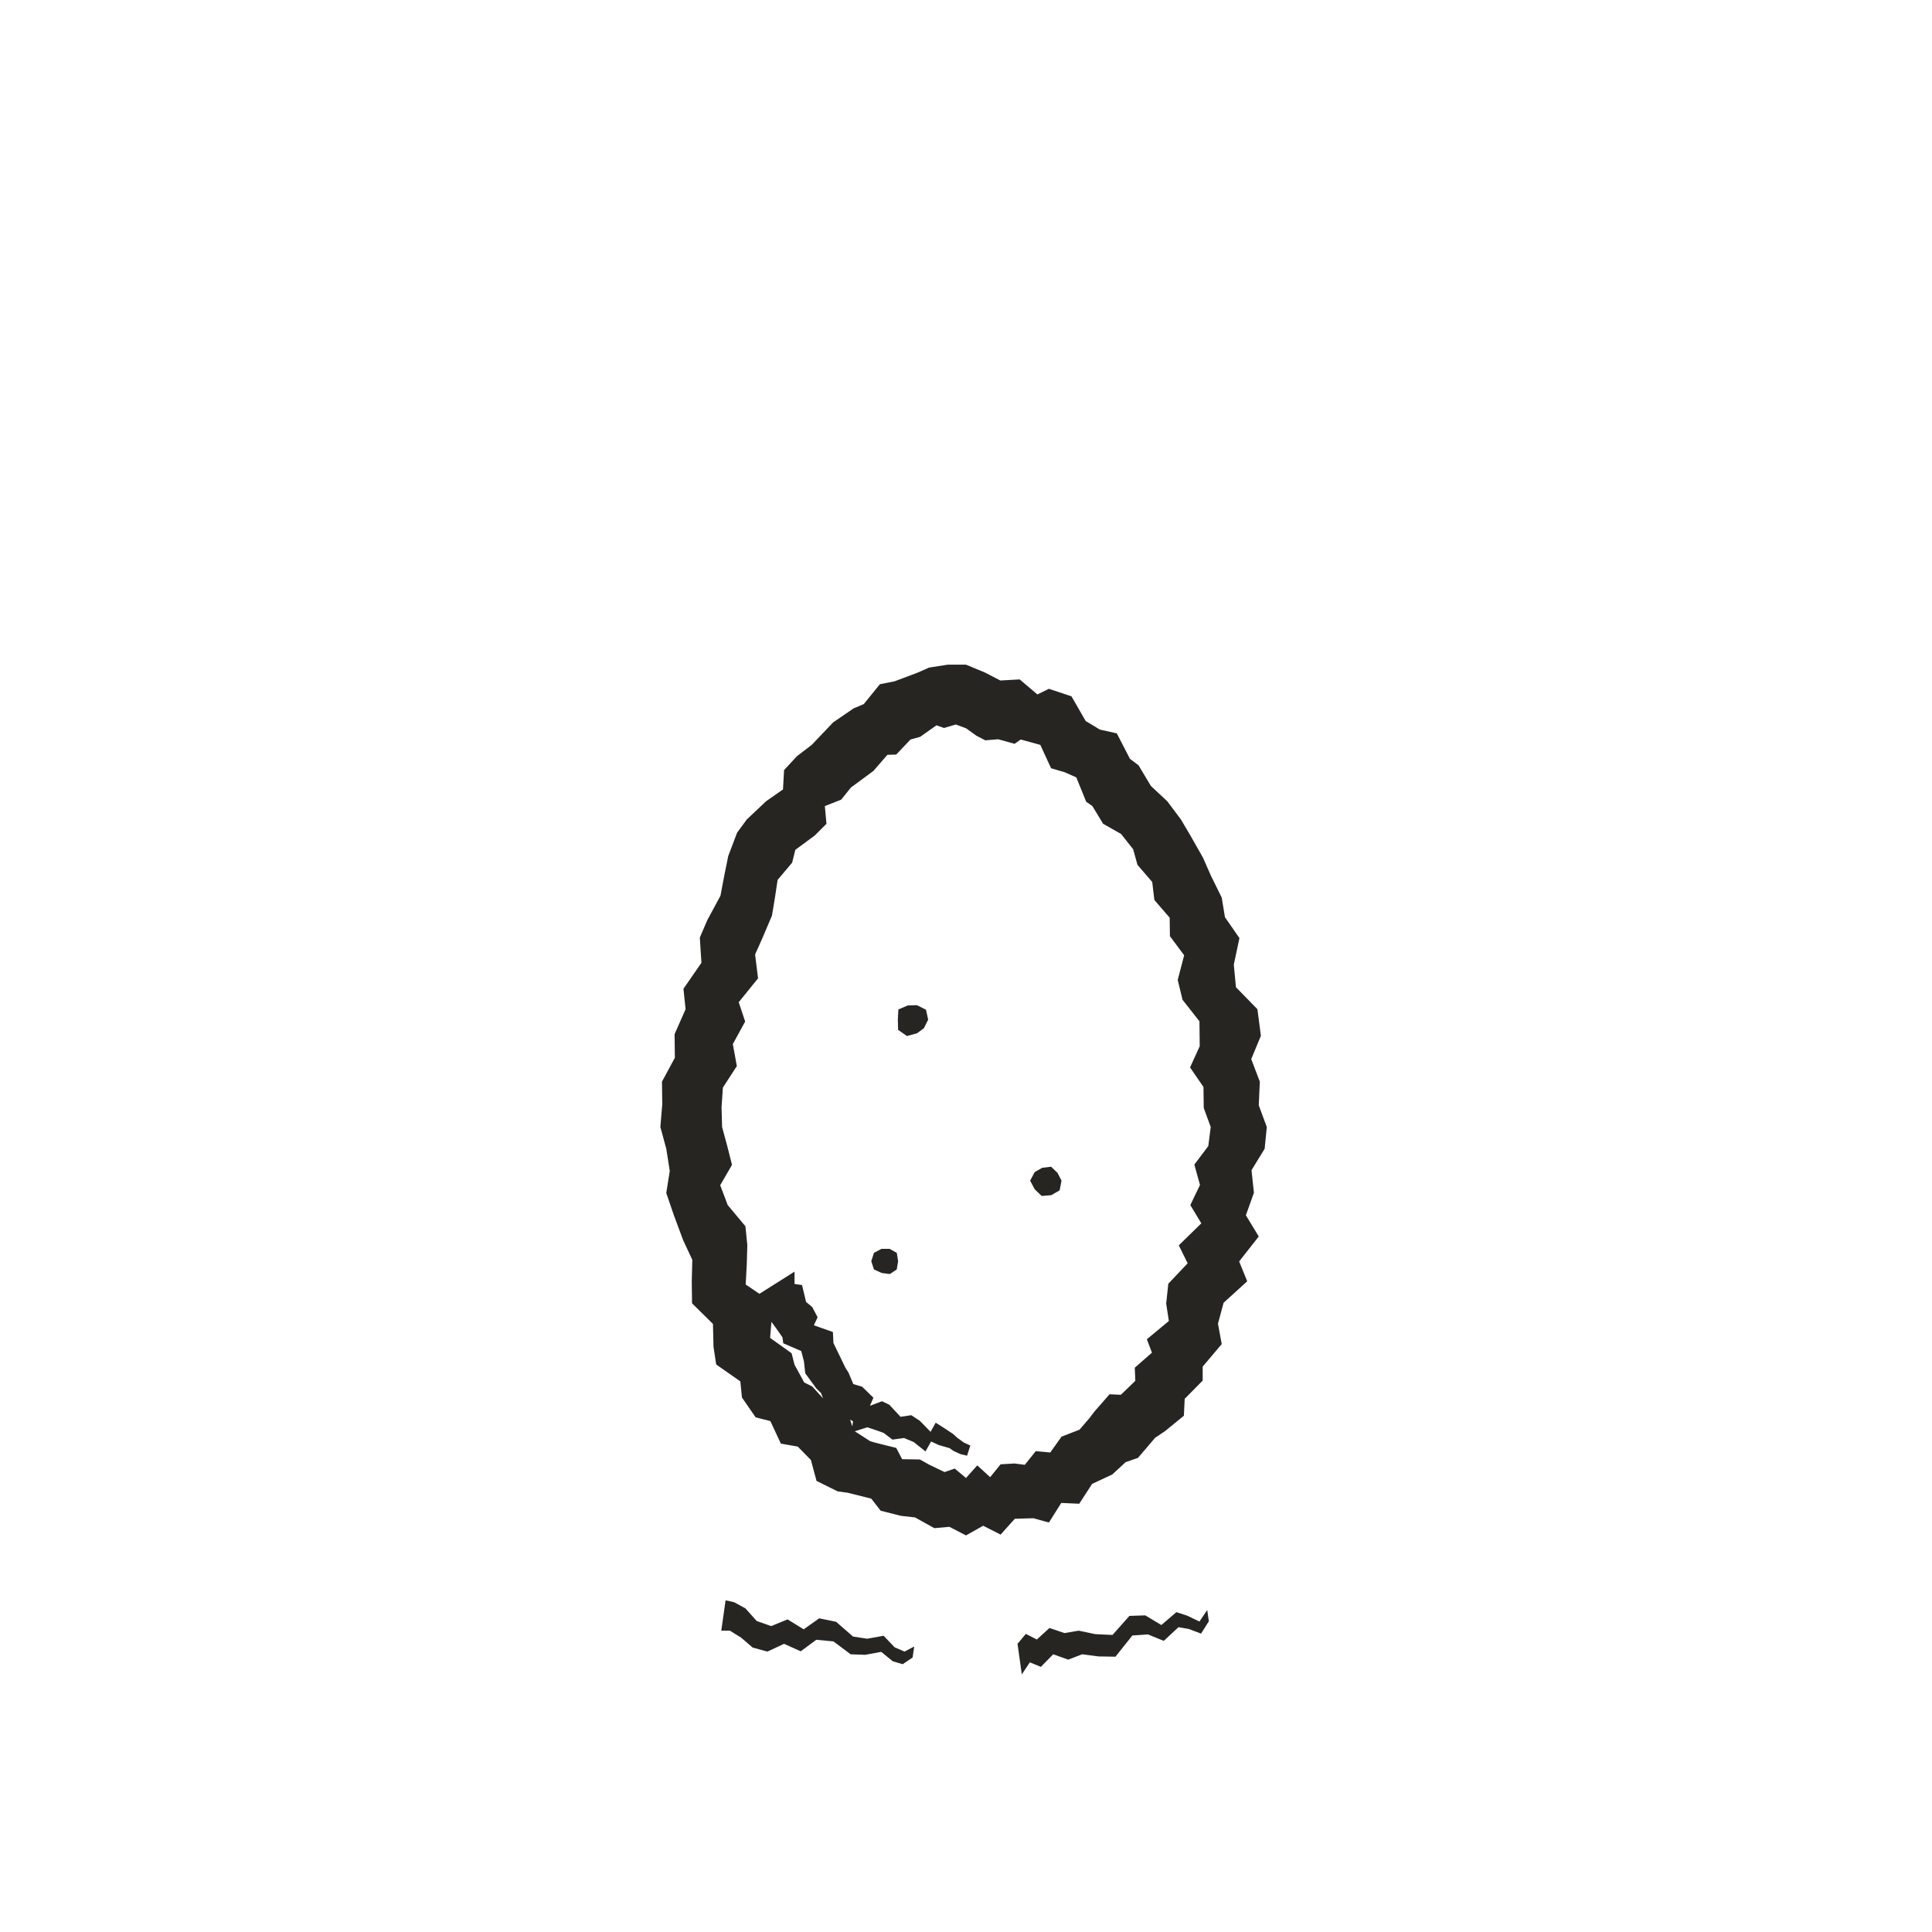
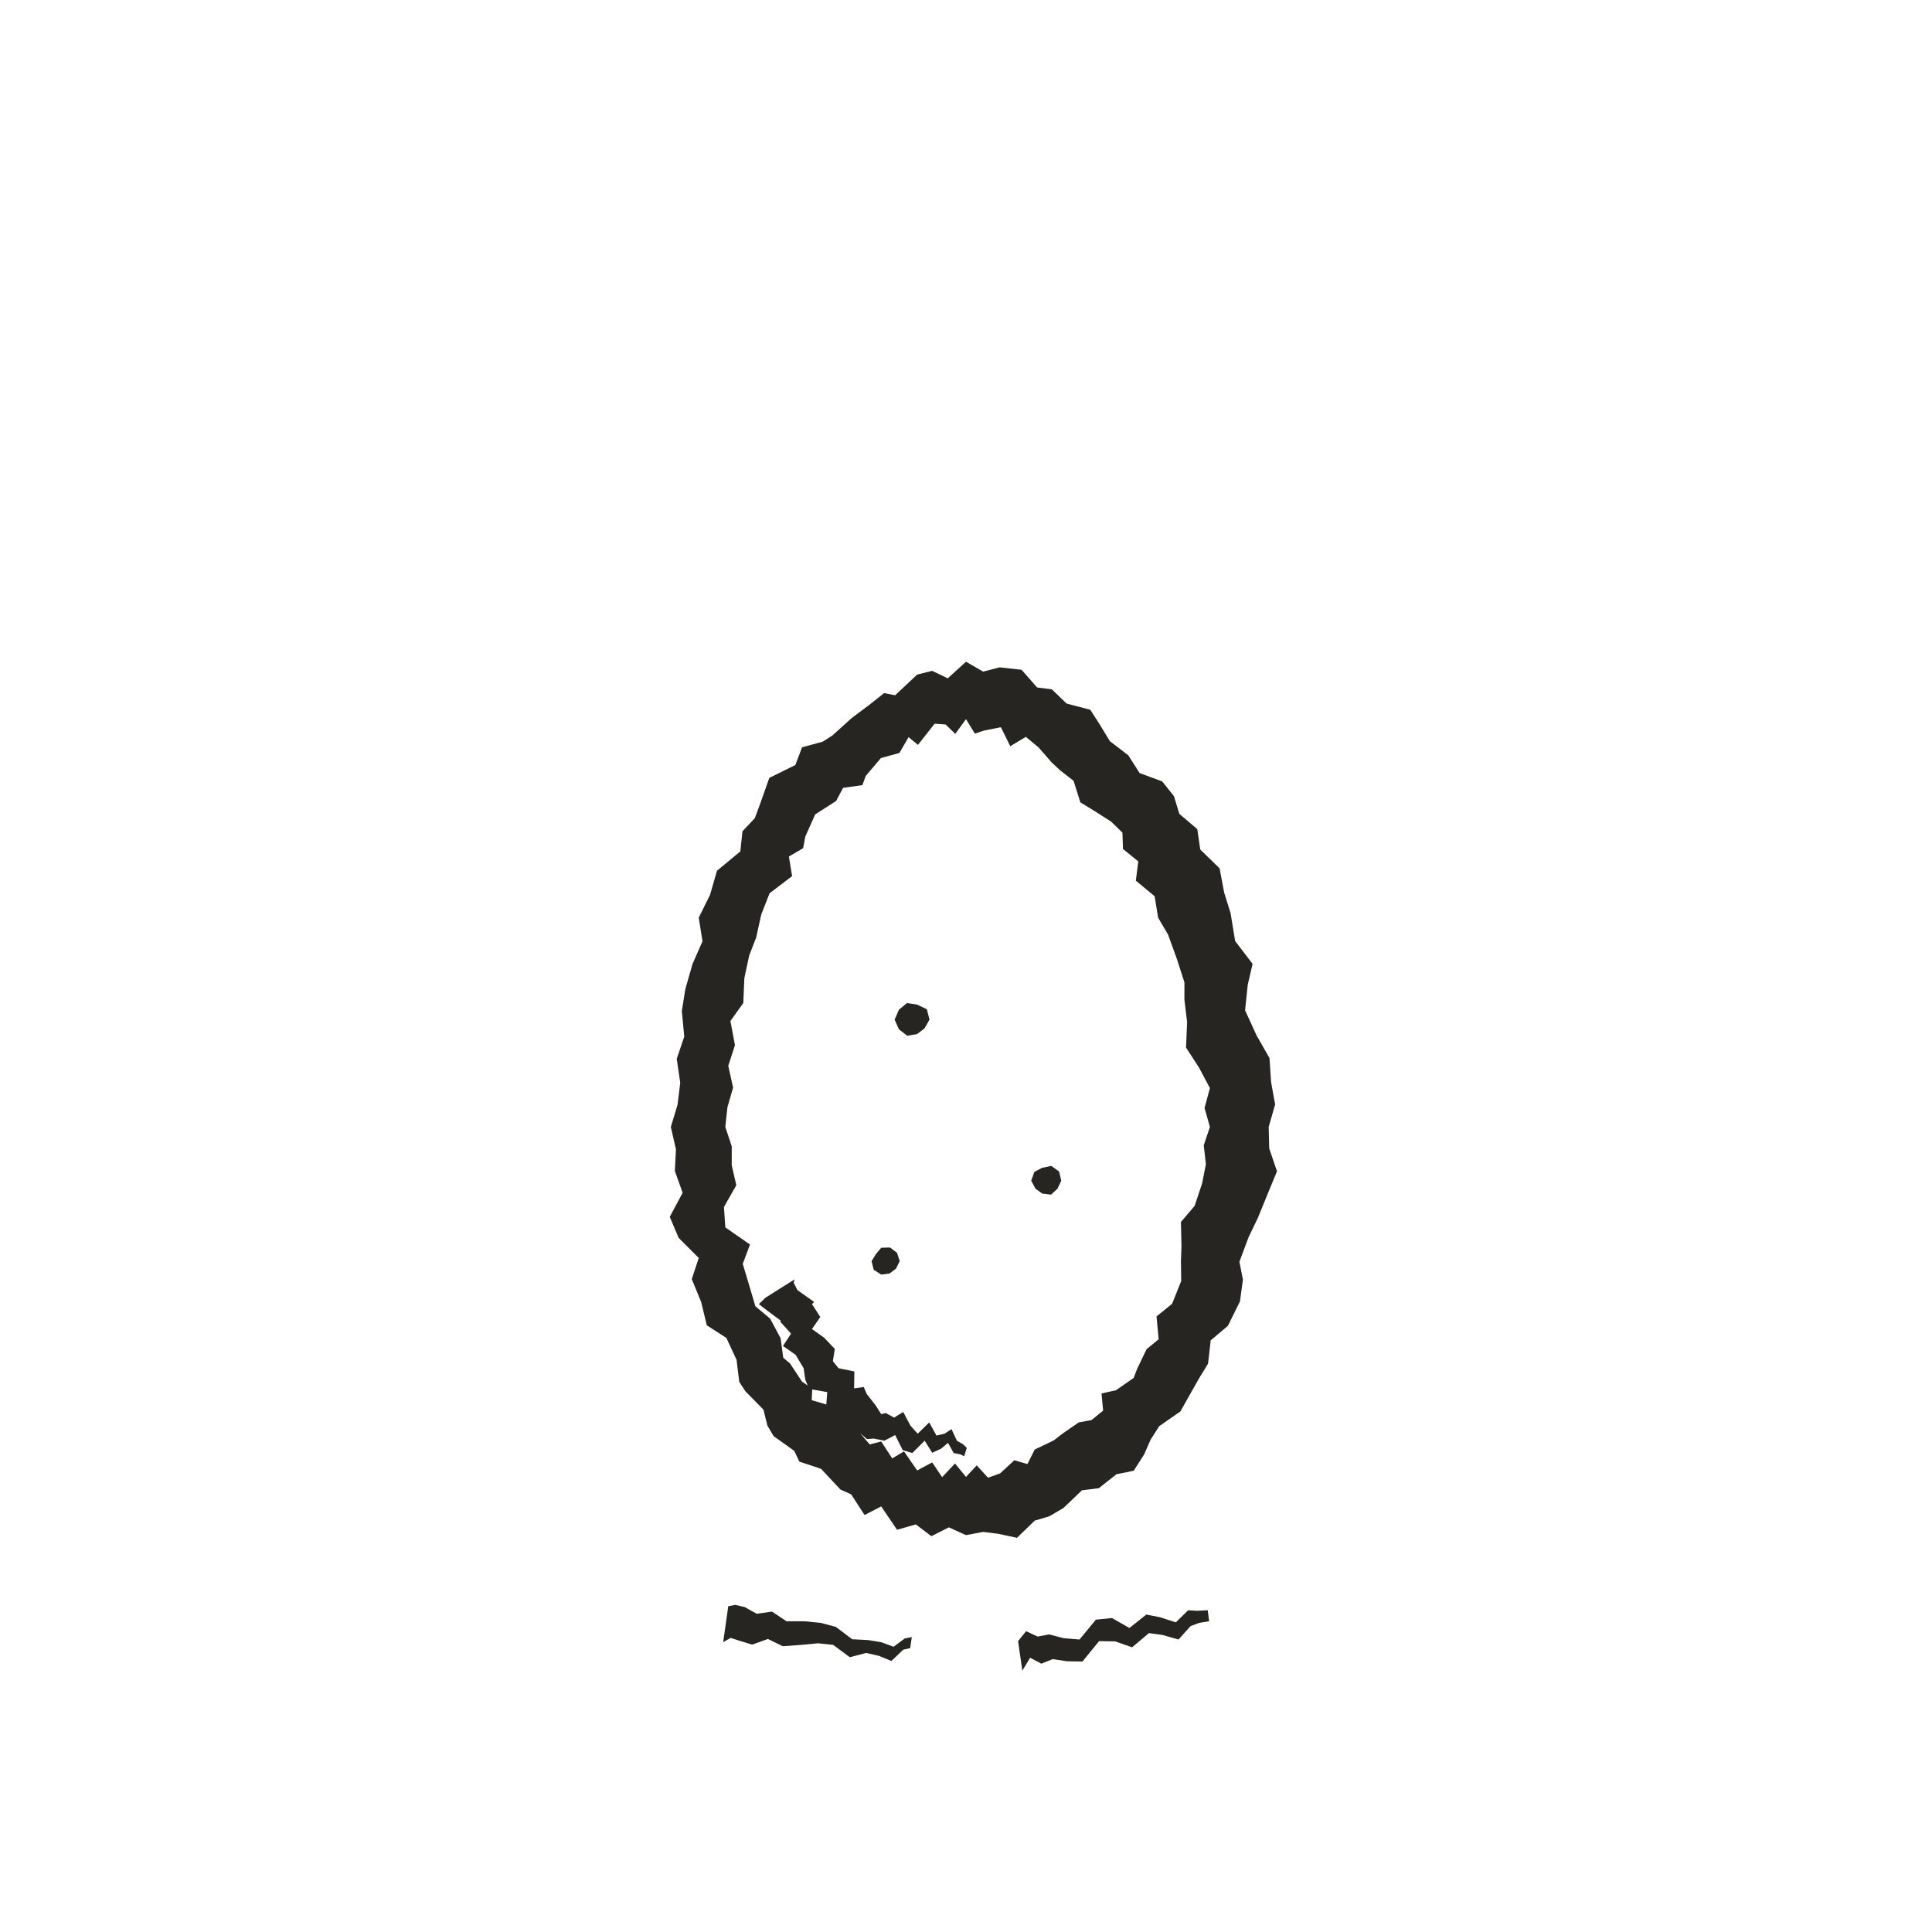
<svg xmlns="http://www.w3.org/2000/svg" viewBox="0 0 72 72" role="img" aria-label="farm / egg" data-pua="U+F140A" data-castalia-style="sumi-e-ink-wash-v1" data-ink-stroke-system="tapered-v1">
-   <path d="M 36.00,27.14 L 36.39,27.42 L 36.72,27.59 L 37.20,27.55 L 37.81,27.72 L 38.04,27.56 L 38.77,27.76 L 39.17,28.63 L 39.68,28.78 L 40.11,28.97 L 40.48,29.88 L 40.71,30.04 L 41.11,30.70 L 41.78,31.08 L 42.23,31.65 L 42.39,32.23 L 42.94,32.87 L 43.02,33.54 L 43.59,34.20 L 43.60,34.89 L 44.13,35.60 L 43.89,36.52 L 44.07,37.26 L 44.70,38.06 L 44.71,38.99 L 44.35,39.78 L 44.85,40.51 L 44.86,41.29 L 45.12,42.00 L 45.03,42.71 L 44.51,43.40 L 44.72,44.16 L 44.36,44.91 L 44.77,45.59 L 43.93,46.41 L 44.26,47.08 L 43.54,47.84 L 43.46,48.58 L 43.56,49.23 L 42.74,49.91 L 42.93,50.41 L 42.29,50.97 L 42.31,51.46 L 41.77,51.98 L 41.35,51.96 L 40.79,52.60 L 40.60,52.85 L 40.23,53.28 L 39.56,53.54 L 39.14,54.13 L 38.60,54.08 L 38.19,54.59 L 37.81,54.54 L 37.29,54.57 L 36.90,55.05 L 36.42,54.61 L 36.00,55.08 L 35.58,54.73 L 35.20,54.86 L 34.62,54.58 L 34.28,54.39 L 33.62,54.38 L 33.40,53.96 L 32.64,53.77 L 32.43,53.71 L 31.81,53.31 L 31.62,52.71 L 31.13,52.42 L 30.77,52.22 L 30.27,51.67 L 29.97,51.52 L 29.61,50.86 L 29.50,50.43 L 28.70,49.86 L 28.75,49.24 L 28.72,48.50 L 27.79,47.87 L 27.83,47.12 L 27.85,46.40 L 27.78,45.70 L 27.12,44.91 L 26.84,44.17 L 27.28,43.41 L 27.10,42.70 L 26.91,42.00 L 26.89,41.27 L 26.94,40.53 L 27.46,39.73 L 27.31,38.91 L 27.77,38.07 L 27.53,37.35 L 28.25,36.46 L 28.14,35.57 L 28.40,34.99 L 28.77,34.12 L 28.88,33.45 L 28.98,32.79 L 29.52,32.15 L 29.64,31.67 L 30.36,31.14 L 30.80,30.70 L 30.74,30.04 L 31.35,29.80 L 31.71,29.35 L 32.55,28.73 L 33.07,28.13 L 33.40,28.12 L 33.93,27.56 L 34.29,27.46 L 34.90,27.03 L 35.18,27.13 L 35.62,27.00 Z M 35.32,24.77 L 34.62,24.88 L 34.19,25.07 L 33.34,25.39 L 32.79,25.50 L 32.19,26.24 L 31.81,26.40 L 31.05,26.92 L 30.25,27.76 L 29.70,28.18 L 29.22,28.70 L 29.18,29.42 L 28.55,29.86 L 27.83,30.54 L 27.47,31.03 L 27.14,31.90 L 26.99,32.64 L 26.85,33.38 L 26.36,34.29 L 26.08,34.94 L 26.14,35.88 L 25.47,36.85 L 25.55,37.61 L 25.14,38.54 L 25.15,39.42 L 24.67,40.31 L 24.68,41.16 L 24.61,42.00 L 24.83,42.81 L 24.96,43.64 L 24.83,44.46 L 25.11,45.28 L 25.46,46.22 L 25.80,46.95 L 25.78,47.75 L 25.79,48.57 L 26.57,49.34 L 26.59,50.19 L 26.69,50.85 L 27.59,51.48 L 27.65,52.08 L 28.16,52.82 L 28.71,52.96 L 29.10,53.80 L 29.73,53.91 L 30.22,54.41 L 30.43,55.19 L 31.22,55.58 L 31.59,55.63 L 32.47,55.85 L 32.82,56.30 L 33.57,56.49 L 34.10,56.55 L 34.82,56.95 L 35.38,56.90 L 36.00,57.22 L 36.64,56.86 L 37.29,57.19 L 37.82,56.60 L 38.51,56.58 L 39.09,56.74 L 39.55,56.01 L 40.22,56.04 L 40.70,55.30 L 41.45,54.95 L 41.95,54.49 L 42.41,54.33 L 43.05,53.58 L 43.41,53.34 L 44.12,52.76 L 44.15,52.13 L 44.82,51.45 L 44.82,50.93 L 45.53,50.09 L 45.39,49.33 L 45.60,48.55 L 46.48,47.75 L 46.18,47.01 L 46.91,46.08 L 46.43,45.29 L 46.73,44.45 L 46.64,43.61 L 47.13,42.81 L 47.21,42.00 L 46.91,41.19 L 46.95,40.31 L 46.63,39.47 L 46.99,38.60 L 46.86,37.61 L 46.06,36.79 L 45.98,35.95 L 46.19,34.96 L 45.65,34.18 L 45.53,33.45 L 45.13,32.64 L 44.83,31.96 L 44.37,31.15 L 44.01,30.54 L 43.50,29.86 L 42.89,29.29 L 42.43,28.52 L 42.11,28.28 L 41.62,27.33 L 40.99,27.19 L 40.46,26.87 L 39.93,25.95 L 39.09,25.67 L 38.66,25.88 L 38.00,25.32 L 37.28,25.36 L 36.70,25.06 L 36.00,24.77 Z M 26.88,60.77 L 27.20,60.77 L 27.62,61.03 L 28.05,61.40 L 28.60,61.55 L 29.22,61.26 L 29.84,61.54 L 30.42,61.11 L 31.06,61.17 L 31.70,61.65 L 32.24,61.67 L 32.84,61.56 L 33.27,61.91 L 33.64,62.02 L 34.01,61.77 L 34.07,61.36 L 33.71,61.55 L 33.34,61.39 L 32.93,60.96 L 32.32,61.07 L 31.79,60.99 L 31.16,60.44 L 30.53,60.31 L 29.95,60.72 L 29.35,60.35 L 28.74,60.60 L 28.20,60.41 L 27.78,59.94 L 27.36,59.71 L 27.04,59.64 Z M 38.08,62.40 L 38.38,61.95 L 38.79,62.12 L 39.25,61.65 L 39.81,61.85 L 40.33,61.65 L 40.94,61.73 L 41.57,61.74 L 42.20,60.95 L 42.78,60.91 L 43.37,61.15 L 43.92,60.64 L 44.31,60.71 L 44.76,60.88 L 45.05,60.42 L 44.99,60.00 L 44.70,60.43 L 44.24,60.21 L 43.84,60.08 L 43.28,60.56 L 42.68,60.20 L 42.09,60.22 L 41.46,60.93 L 40.82,60.90 L 40.20,60.77 L 39.67,60.86 L 39.11,60.67 L 38.64,61.10 L 38.23,60.89 L 37.92,61.26 Z M 34.59,38.00 L 34.43,38.32 L 34.17,38.51 L 33.80,38.61 L 33.47,38.38 L 33.46,38.00 L 33.48,37.62 L 33.83,37.47 L 34.17,37.46 L 34.51,37.63 Z M 39.56,44.00 L 39.49,44.36 L 39.18,44.54 L 38.82,44.57 L 38.56,44.32 L 38.39,44.00 L 38.56,43.68 L 38.84,43.52 L 39.17,43.48 L 39.41,43.71 Z M 33.47,47.00 L 33.42,47.31 L 33.16,47.48 L 32.86,47.44 L 32.57,47.31 L 32.47,47.00 L 32.57,46.69 L 32.85,46.54 L 33.15,46.54 L 33.42,46.69 Z M 28.17,48.30 L 28.22,48.69 L 28.51,48.68 L 28.74,49.25 L 28.91,49.48 L 29.16,49.84 L 29.19,50.06 L 29.86,50.35 L 29.96,50.73 L 30.01,51.18 L 30.42,51.74 L 30.60,51.92 L 30.79,52.43 L 31.18,52.60 L 31.79,52.97 L 31.73,53.38 L 32.32,53.19 L 32.68,53.31 L 32.93,53.40 L 33.26,53.65 L 33.69,53.59 L 34.05,53.74 L 34.49,54.09 L 34.70,53.72 L 34.98,53.85 L 35.39,53.97 L 35.53,54.07 L 35.79,54.19 L 36.04,54.25 L 36.16,53.87 L 35.92,53.76 L 35.66,53.57 L 35.52,53.44 L 35.14,53.19 L 34.87,53.02 L 34.68,53.36 L 34.28,52.95 L 33.96,52.74 L 33.56,52.80 L 33.30,52.52 L 33.14,52.35 L 32.87,52.22 L 32.42,52.39 L 32.55,52.09 L 32.13,51.68 L 31.80,51.58 L 31.62,51.15 L 31.51,50.98 L 31.22,50.38 L 31.06,50.05 L 31.04,49.64 L 30.33,49.39 L 30.47,49.09 L 30.27,48.71 L 30.04,48.52 L 29.89,47.89 L 29.61,47.85 L 29.61,47.39 Z" fill="#262522" />
+   <path d="M 36.00,26.80 L 36.33,27.34 L 36.66,27.23 L 37.30,27.10 L 37.65,27.81 L 38.23,27.46 L 38.70,27.85 L 39.19,28.41 L 39.51,28.71 L 40.01,29.10 L 40.26,29.90 L 40.83,30.25 L 41.41,30.62 L 41.83,31.03 L 41.85,31.64 L 42.42,32.10 L 42.33,32.82 L 43.03,33.40 L 43.16,34.20 L 43.53,34.83 L 43.86,35.74 L 44.14,36.61 L 44.14,37.26 L 44.24,38.09 L 44.20,39.04 L 44.68,39.78 L 45.09,40.55 L 44.89,41.29 L 45.09,42.00 L 44.86,42.68 L 44.94,43.39 L 44.80,44.10 L 44.52,44.94 L 44.01,45.54 L 44.03,46.45 L 44.01,46.99 L 44.02,47.74 L 43.68,48.59 L 43.10,49.06 L 43.18,49.91 L 42.73,50.28 L 42.37,51.03 L 42.25,51.35 L 41.59,51.81 L 41.05,51.93 L 41.11,52.57 L 40.68,52.92 L 40.20,53.01 L 39.62,53.41 L 39.27,53.68 L 38.56,54.02 L 38.29,54.56 L 37.80,54.42 L 37.27,54.91 L 36.82,55.07 L 36.40,54.61 L 36.00,55.04 L 35.59,54.54 L 35.11,55.05 L 34.74,54.50 L 34.18,54.80 L 33.69,54.09 L 33.25,54.35 L 32.84,53.72 L 32.41,53.83 L 31.80,53.11 L 31.24,52.72 L 31.13,52.44 L 30.25,52.18 L 30.27,51.75 L 29.89,51.49 L 29.44,50.81 L 29.19,50.60 L 29.09,49.87 L 28.70,49.14 L 28.15,48.68 L 27.92,47.90 L 27.68,47.10 L 27.95,46.38 L 27.03,45.74 L 26.98,44.98 L 27.44,44.17 L 27.27,43.43 L 27.27,42.72 L 27.03,42.00 L 27.11,41.26 L 27.32,40.53 L 27.14,39.72 L 27.39,38.95 L 27.22,38.05 L 27.70,37.38 L 27.74,36.45 L 27.92,35.61 L 28.18,34.94 L 28.37,34.08 L 28.68,33.29 L 29.52,32.65 L 29.40,31.92 L 29.93,31.61 L 30.01,31.18 L 30.38,30.35 L 31.16,29.85 L 31.42,29.36 L 32.14,29.26 L 32.26,28.92 L 32.83,28.25 L 33.52,28.06 L 33.86,27.47 L 34.21,27.76 L 34.83,26.97 L 35.24,27.00 L 35.60,27.35 Z M 35.32,25.28 L 34.74,25.00 L 34.18,25.14 L 33.36,25.91 L 32.95,25.83 L 32.38,26.28 L 31.74,26.76 L 31.02,27.41 L 30.66,27.64 L 29.89,27.85 L 29.64,28.51 L 28.67,28.99 L 28.32,29.98 L 28.13,30.49 L 27.67,30.98 L 27.59,31.73 L 26.72,32.45 L 26.46,33.35 L 26.04,34.20 L 26.18,35.08 L 25.81,35.92 L 25.54,36.86 L 25.41,37.68 L 25.50,38.63 L 25.22,39.46 L 25.35,40.35 L 25.25,41.17 L 25.00,42.00 L 25.19,42.83 L 25.15,43.64 L 25.44,44.45 L 24.96,45.35 L 25.29,46.13 L 26.04,46.88 L 25.78,47.67 L 26.13,48.52 L 26.34,49.39 L 27.07,49.86 L 27.45,50.68 L 27.55,51.50 L 27.78,51.85 L 28.45,52.53 L 28.60,53.13 L 28.83,53.52 L 29.60,54.07 L 29.79,54.47 L 30.60,54.74 L 31.32,55.51 L 31.72,55.69 L 32.22,56.46 L 32.84,56.14 L 33.43,57.01 L 34.13,56.81 L 34.71,57.25 L 35.36,56.92 L 36.00,57.21 L 36.64,57.09 L 37.20,57.16 L 37.90,57.31 L 38.56,56.67 L 39.10,56.51 L 39.63,56.20 L 40.32,55.54 L 40.95,55.46 L 41.61,54.94 L 42.25,54.81 L 42.64,54.20 L 42.88,53.65 L 43.20,53.15 L 43.99,52.60 L 44.22,52.19 L 44.69,51.36 L 45.02,50.82 L 45.12,49.95 L 45.76,49.41 L 46.21,48.50 L 46.32,47.69 L 46.19,47.02 L 46.53,46.11 L 46.88,45.38 L 47.26,44.45 L 47.59,43.65 L 47.30,42.80 L 47.28,42.00 L 47.52,41.16 L 47.37,40.33 L 47.31,39.43 L 46.83,38.59 L 46.40,37.65 L 46.50,36.70 L 46.68,35.92 L 46.03,35.07 L 45.86,34.03 L 45.62,33.26 L 45.45,32.36 L 44.73,31.66 L 44.62,30.90 L 43.95,30.33 L 43.75,29.67 L 43.31,29.12 L 42.47,28.81 L 42.05,28.15 L 41.36,27.62 L 40.96,26.96 L 40.63,26.45 L 39.75,26.22 L 39.20,25.69 L 38.65,25.62 L 38.07,24.96 L 37.25,24.87 L 36.64,25.03 L 36.00,24.66 Z M 26.95,61.20 L 27.23,61.04 L 27.57,61.15 L 28.03,61.29 L 28.62,61.08 L 29.17,61.35 L 29.86,61.30 L 30.49,61.24 L 31.05,61.30 L 31.67,61.76 L 32.28,61.60 L 32.76,61.71 L 33.22,61.90 L 33.66,61.48 L 33.92,61.42 L 33.98,61.01 L 33.72,61.06 L 33.30,61.37 L 32.84,61.20 L 32.35,61.12 L 31.76,61.09 L 31.15,60.63 L 30.59,60.48 L 29.98,60.42 L 29.31,60.42 L 28.77,60.06 L 28.20,60.14 L 27.75,59.89 L 27.40,59.81 L 27.14,59.86 Z M 38.10,62.26 L 38.39,61.78 L 38.81,62.00 L 39.23,61.83 L 39.76,61.91 L 40.34,61.92 L 40.96,61.16 L 41.56,61.17 L 42.19,61.39 L 42.82,60.86 L 43.32,60.93 L 43.92,61.10 L 44.37,60.60 L 44.69,60.48 L 45.06,60.42 L 45.01,60.01 L 44.62,60.03 L 44.28,60.01 L 43.82,60.46 L 43.23,60.27 L 42.72,60.17 L 42.09,60.67 L 41.44,60.30 L 40.84,60.36 L 40.23,61.10 L 39.64,61.05 L 39.10,60.91 L 38.67,60.99 L 38.24,60.79 L 37.94,61.16 Z M 34.64,38.00 L 34.45,38.33 L 34.17,38.54 L 33.81,38.60 L 33.50,38.36 L 33.34,38.00 L 33.50,37.63 L 33.80,37.38 L 34.18,37.44 L 34.54,37.61 Z M 39.55,44.00 L 39.41,44.30 L 39.17,44.52 L 38.84,44.48 L 38.59,44.30 L 38.43,44.00 L 38.55,43.67 L 38.84,43.52 L 39.18,43.45 L 39.47,43.66 Z M 33.53,47.00 L 33.39,47.28 L 33.15,47.46 L 32.84,47.50 L 32.56,47.32 L 32.48,47.00 L 32.64,46.74 L 32.84,46.50 L 33.17,46.49 L 33.43,46.69 Z M 28.53,48.36 L 28.28,48.60 L 28.51,48.78 L 29.10,49.22 L 29.08,49.26 L 29.48,49.70 L 29.18,50.16 L 29.65,50.49 L 29.95,50.99 L 30.01,51.41 L 30.15,51.76 L 30.83,51.88 L 30.77,52.64 L 31.12,52.72 L 31.49,52.90 L 31.96,53.33 L 32.31,53.63 L 32.56,53.61 L 32.96,53.69 L 33.36,53.48 L 33.64,54.04 L 34.00,54.15 L 34.46,53.69 L 34.74,54.14 L 35.07,53.99 L 35.33,53.77 L 35.54,54.15 L 35.79,54.20 L 35.93,54.27 L 36.03,53.96 L 35.90,53.83 L 35.66,53.69 L 35.46,53.26 L 35.20,53.43 L 34.90,53.50 L 34.63,53.01 L 34.20,53.43 L 33.93,53.13 L 33.66,52.62 L 33.32,52.83 L 33.01,52.66 L 32.84,52.70 L 32.63,52.37 L 32.30,51.95 L 32.19,51.69 L 31.83,51.74 L 31.84,51.11 L 31.25,50.99 L 31.04,50.73 L 31.11,50.27 L 30.71,49.85 L 30.26,49.53 L 30.57,49.08 L 30.26,48.60 L 30.34,48.52 L 29.72,48.08 L 29.58,47.81 L 29.61,47.68 Z" fill="#262522" />
</svg>
